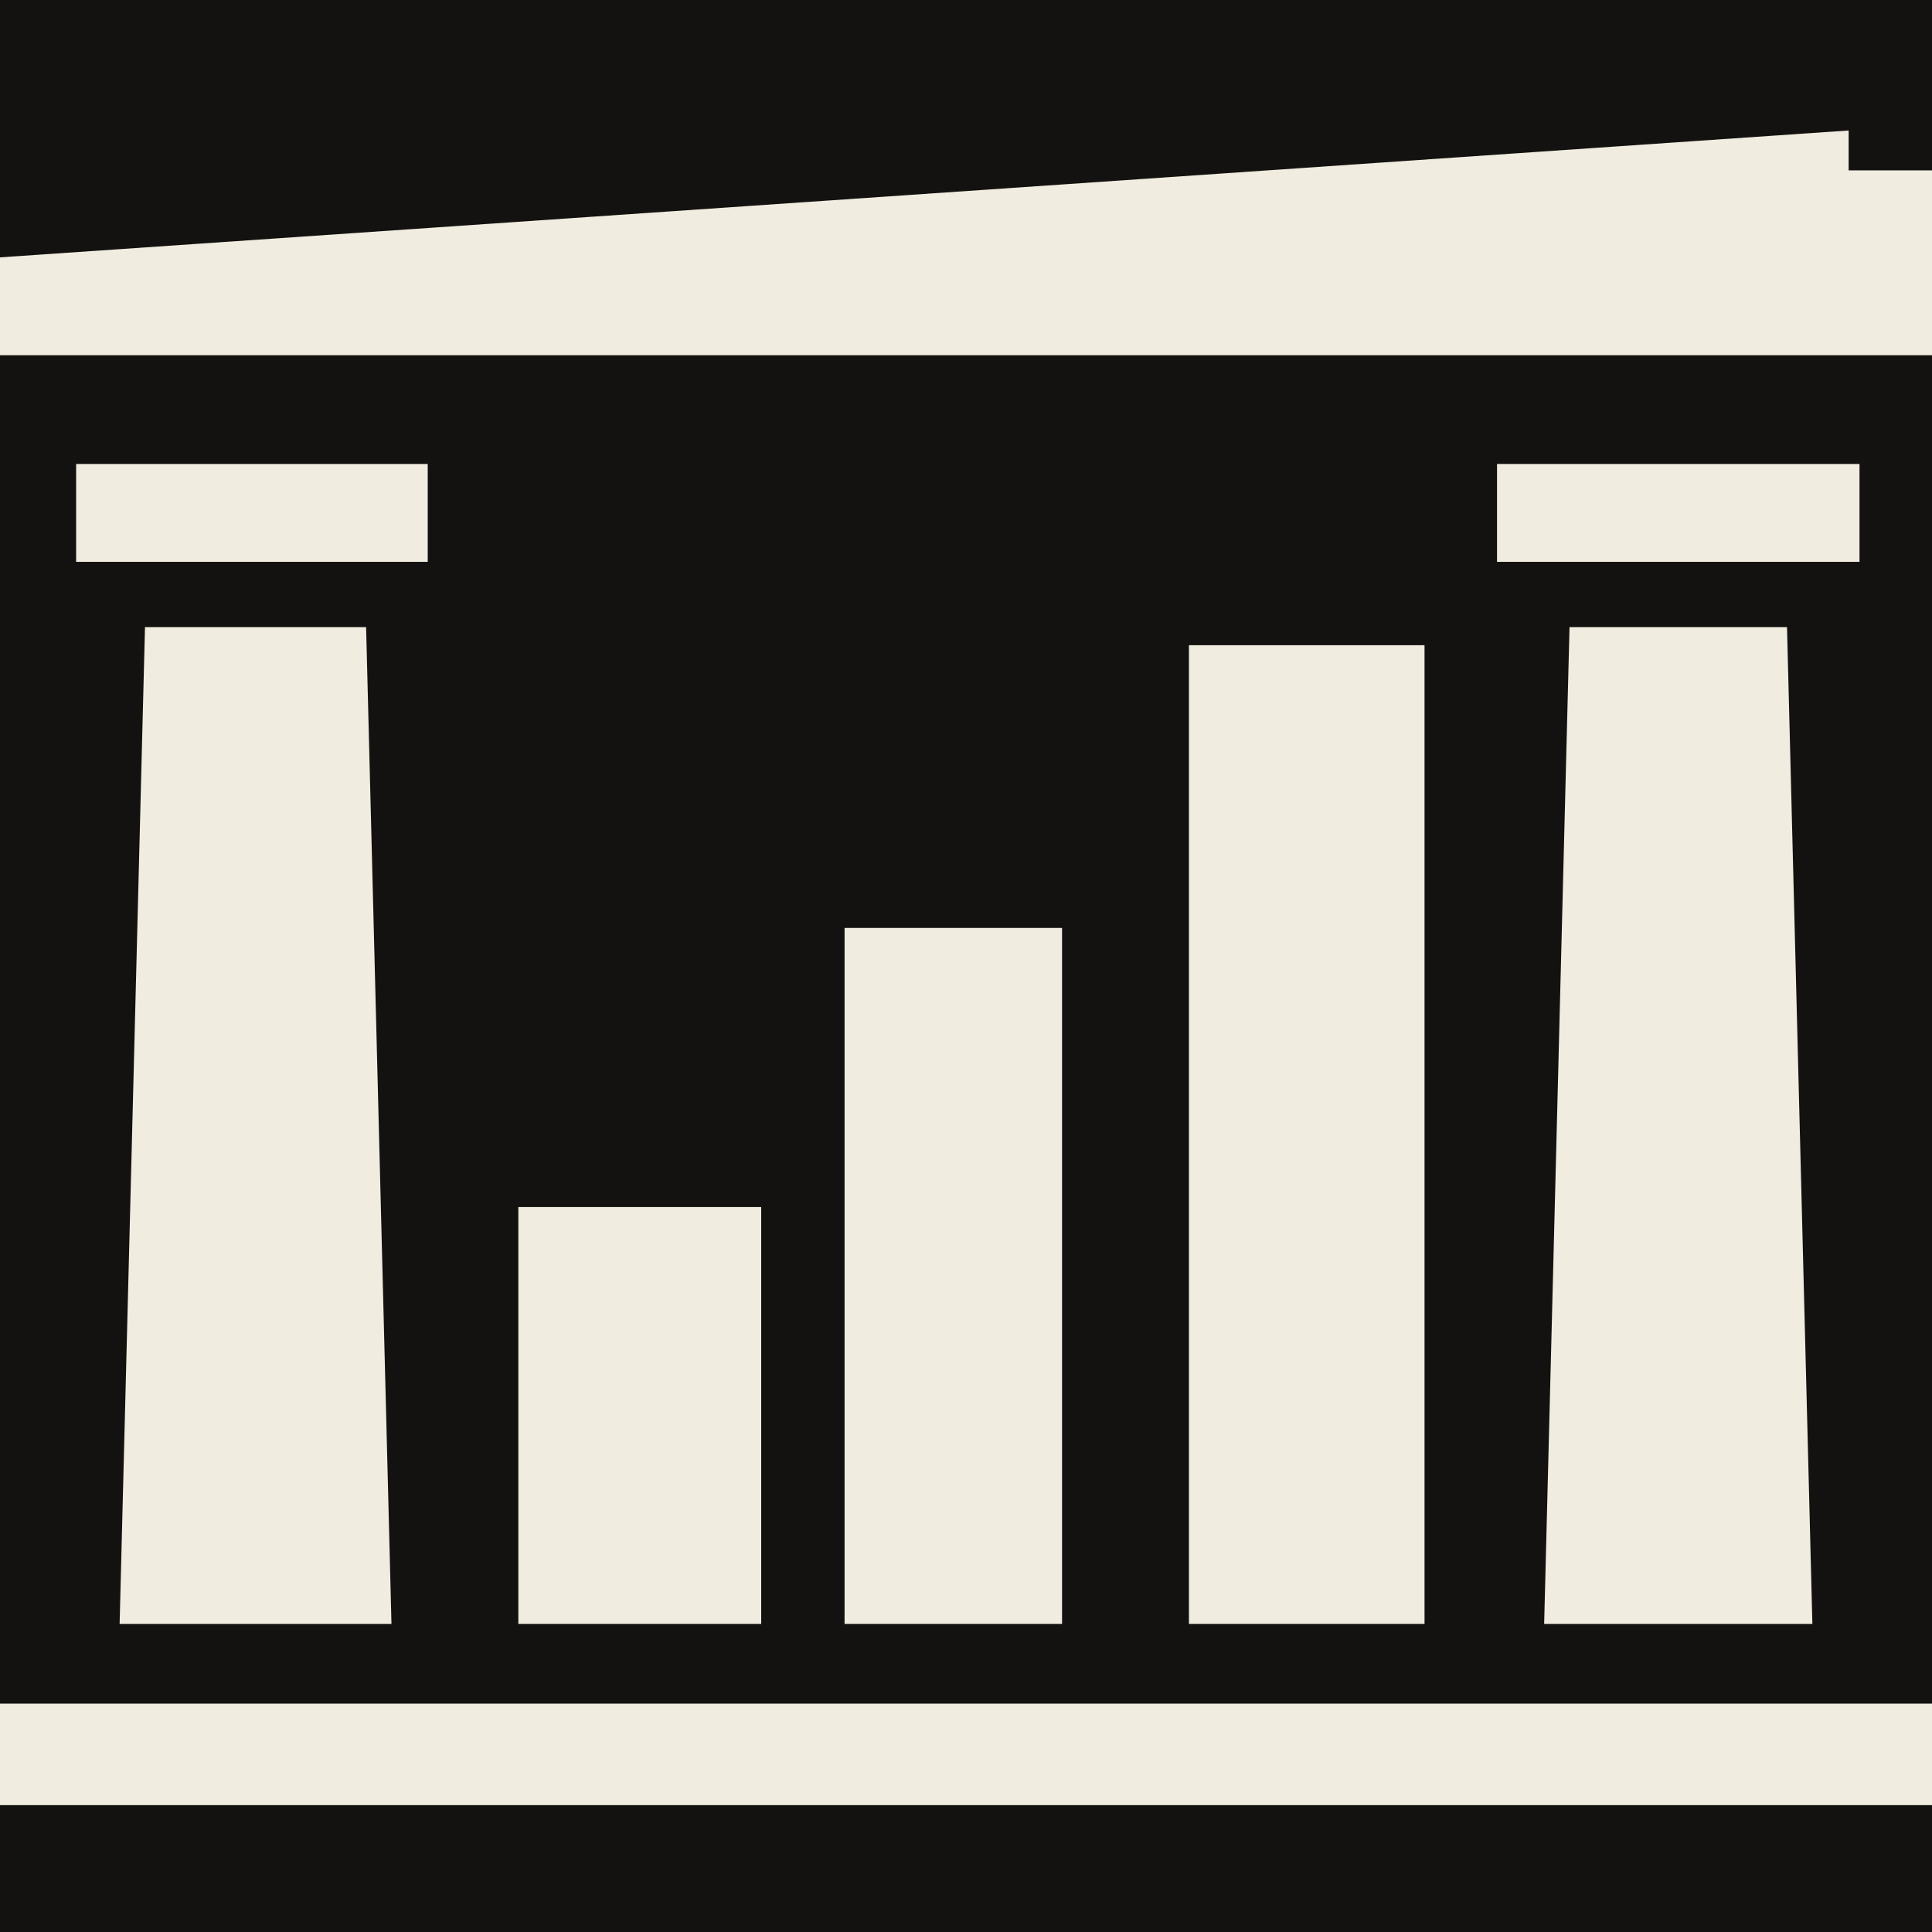
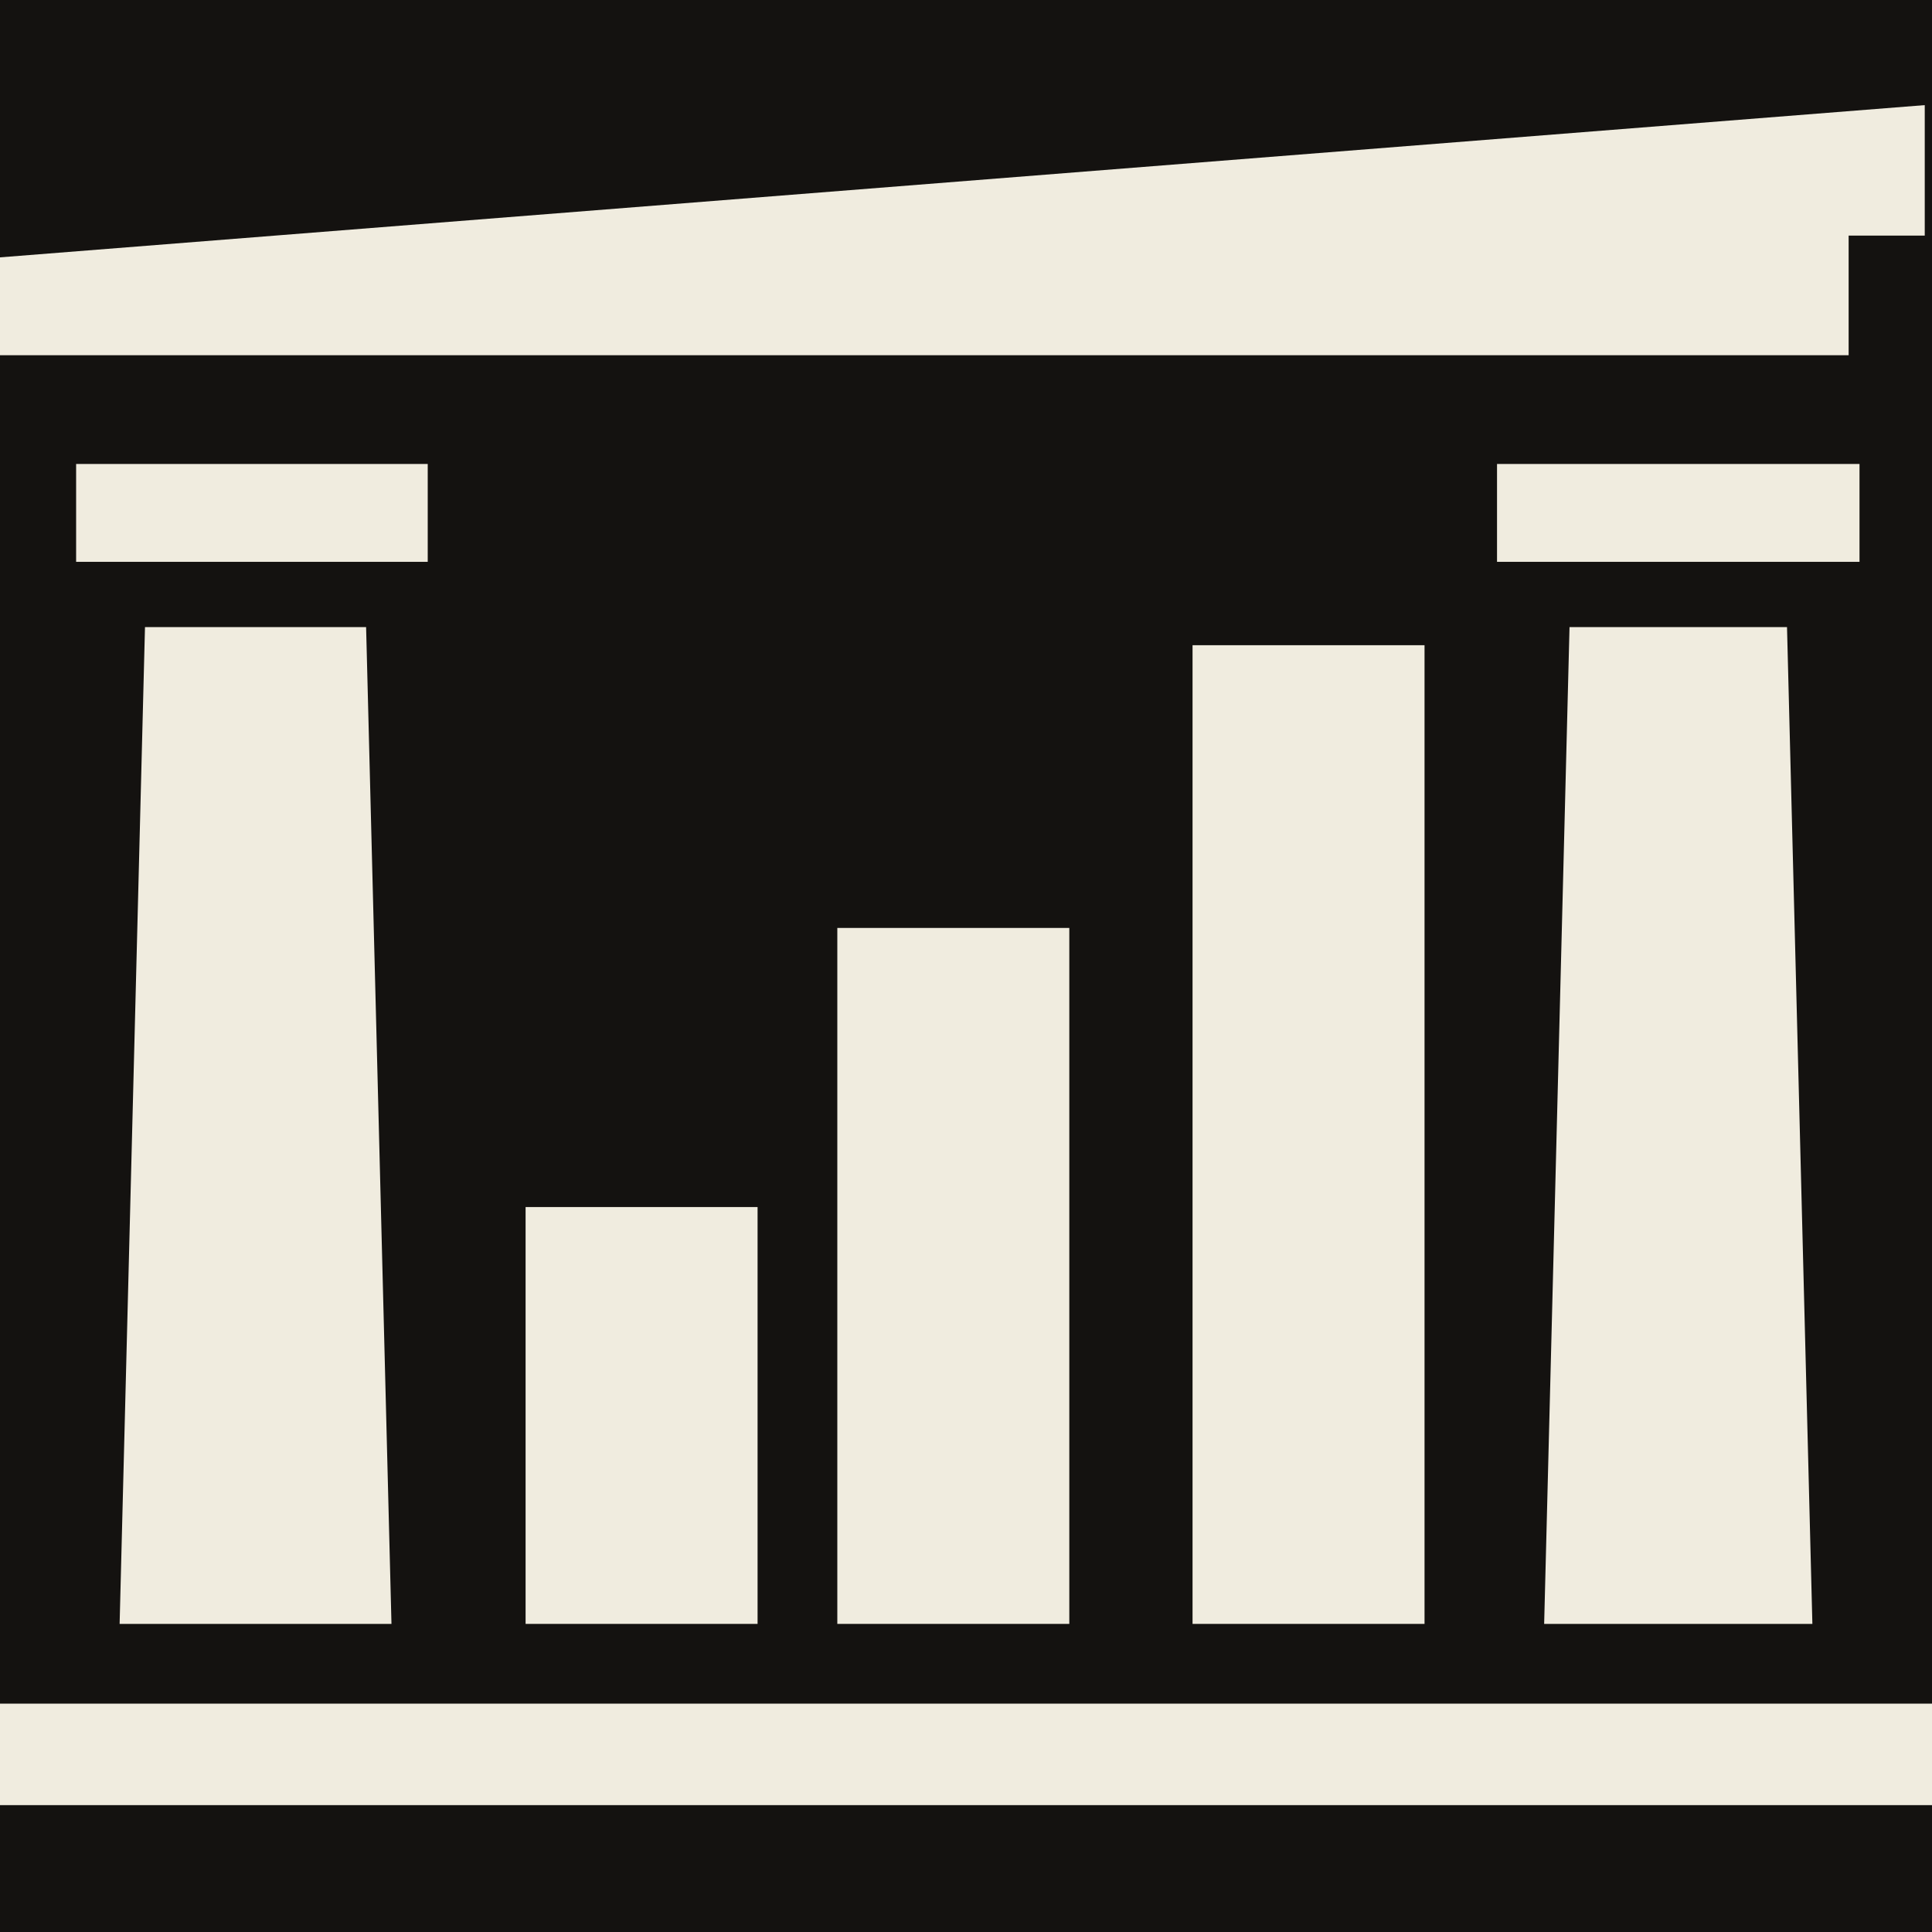
<svg xmlns="http://www.w3.org/2000/svg" viewBox="127 317 533 533">
  <rect x="127" y="317" width="533" height="533" fill="#141210" />
  <g fill="#f0ecdf">
-     <polygon points="127,388 637,353 637,364 660,364 660,415 127,415" />
+     <polygon points="127,388 658,346 658,382 637,382 637,415 127,415" />
    <rect x="148" y="445" width="97" height="27" />
    <rect x="540" y="445" width="100" height="27" />
    <polygon points="167,490 228,490 235,765 160,765" />
    <polygon points="560,490 620,490 627,765 553,765" />
-     <rect x="270" y="650" width="67" height="115" />
-     <rect x="360" y="573" width="60" height="192" />
-     <rect x="455" y="495" width="65" height="270" />
+     <rect x="272" y="650" width="64" height="115" />
+     <rect x="358" y="573" width="64" height="192" />
+     <rect x="456" y="495" width="64" height="270" />
    <rect x="127" y="787" width="533" height="28" />
  </g>
</svg>
